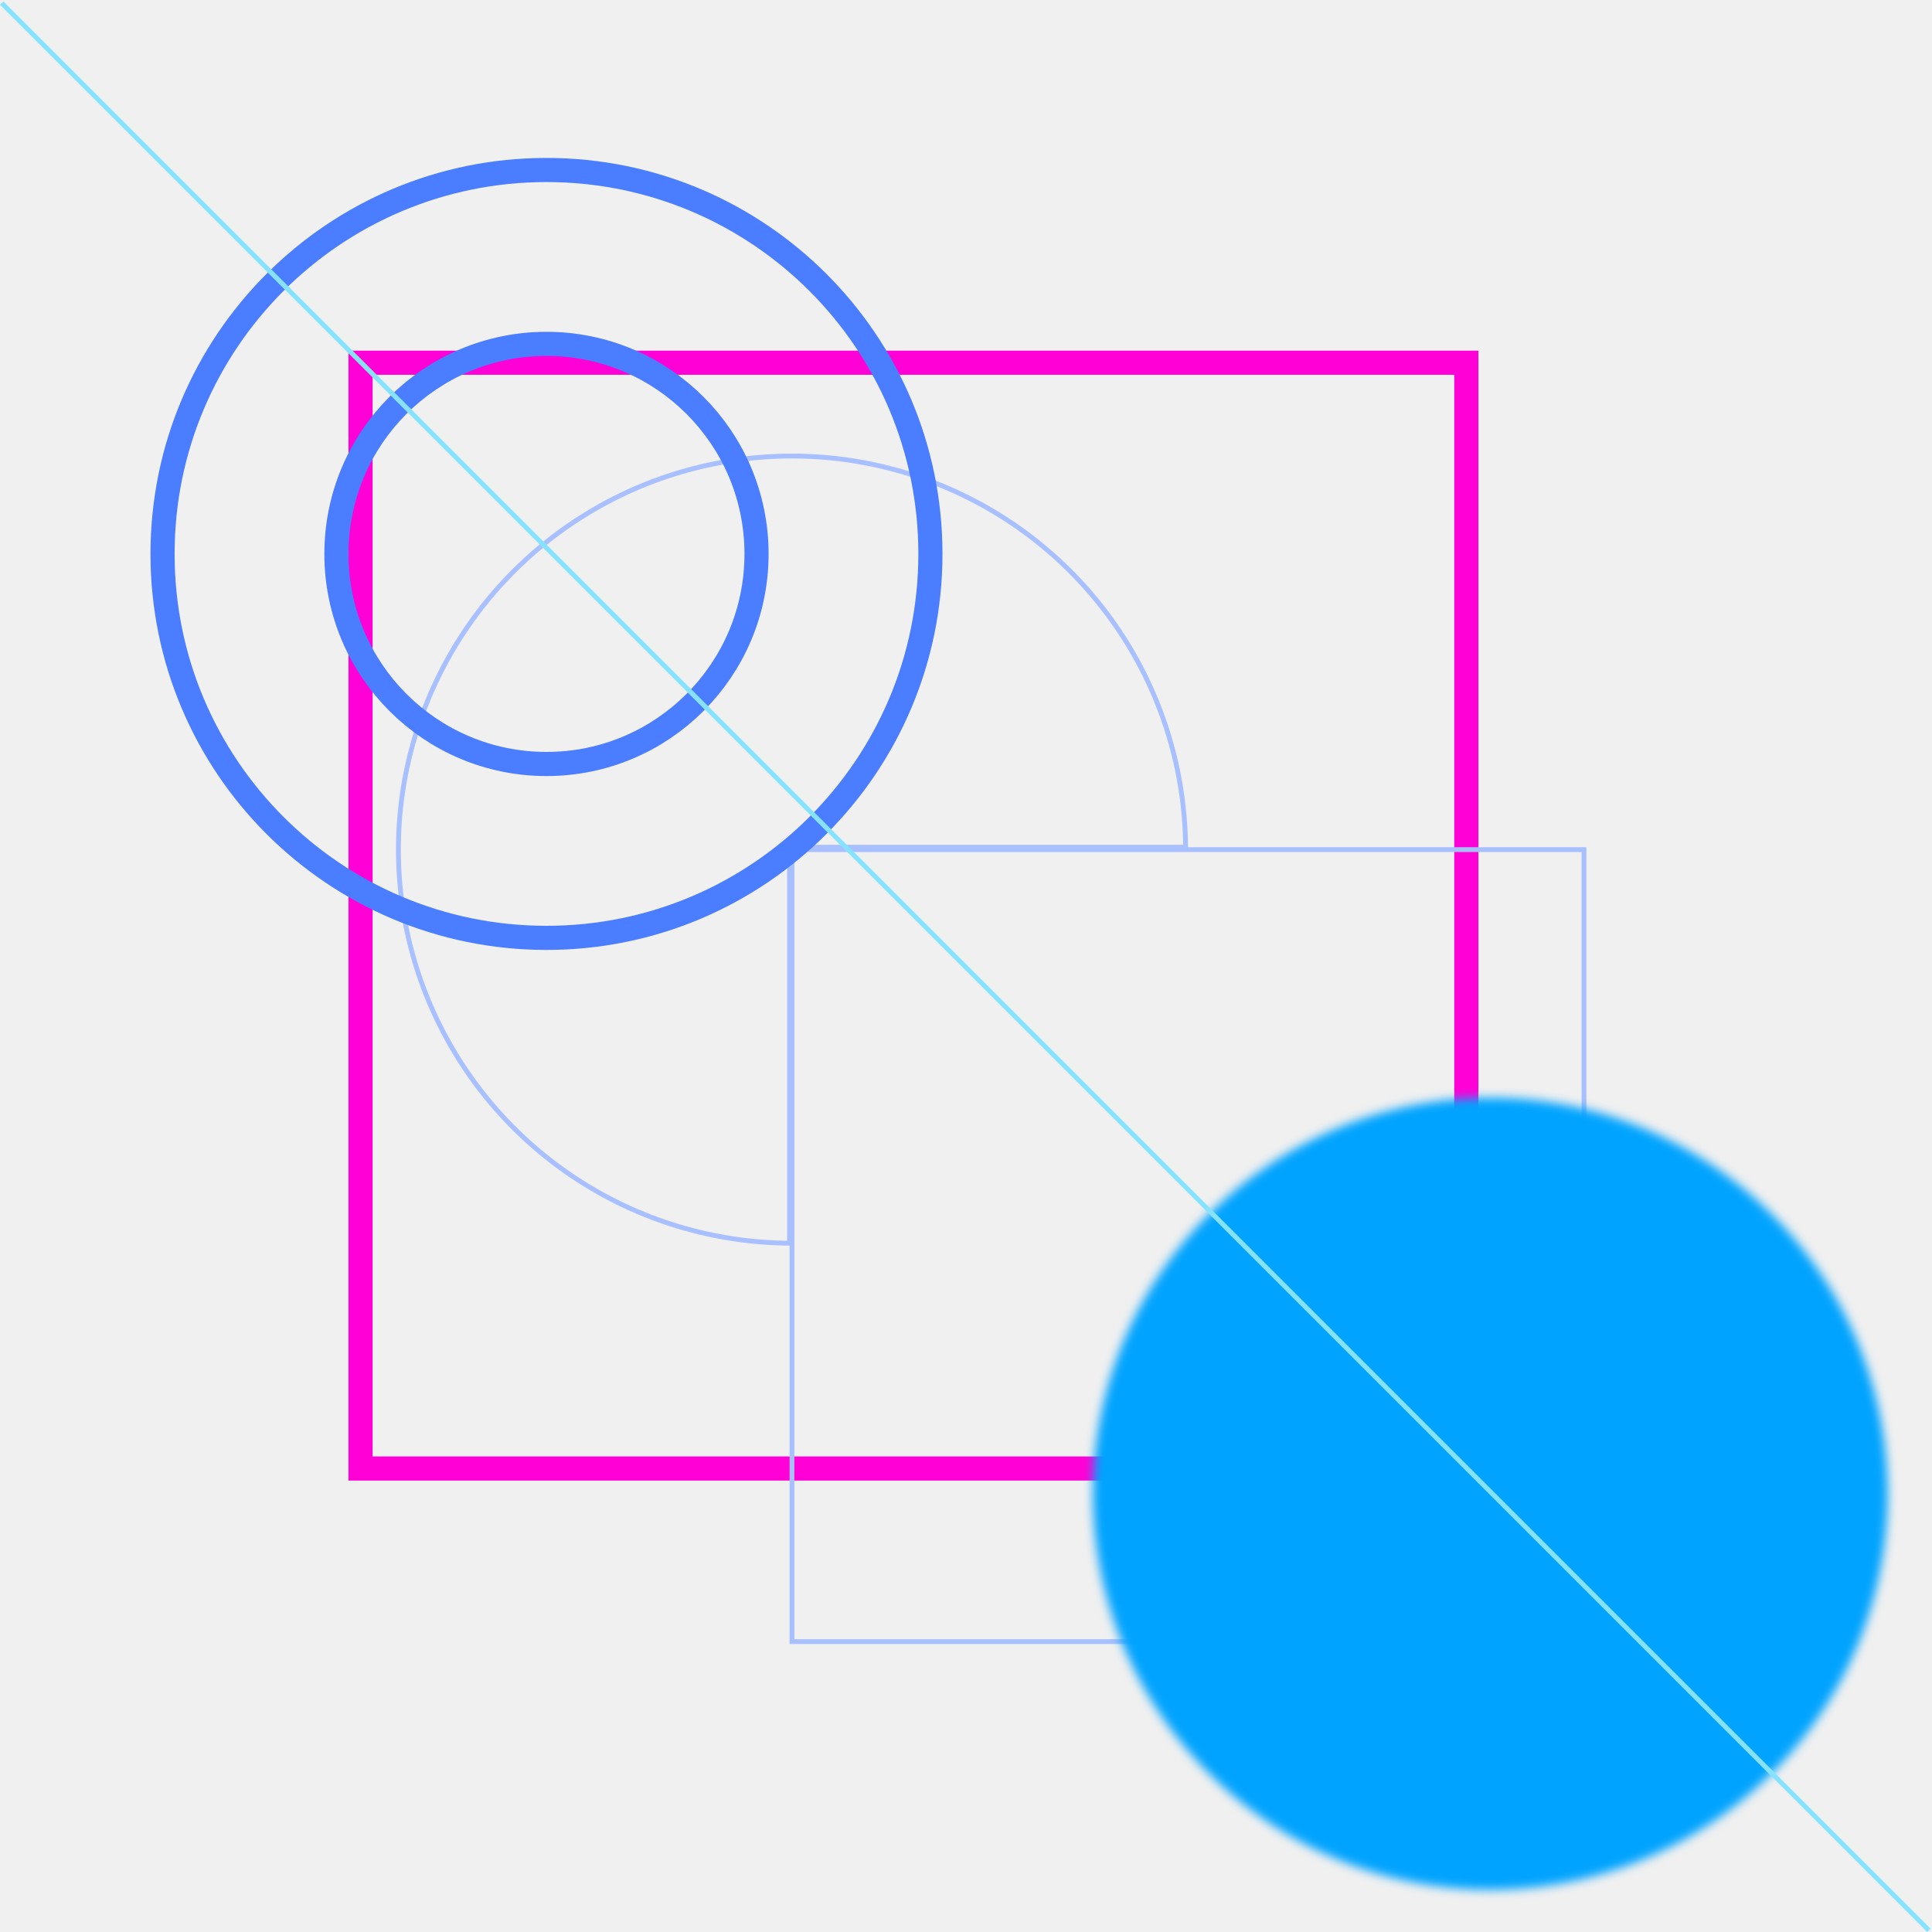
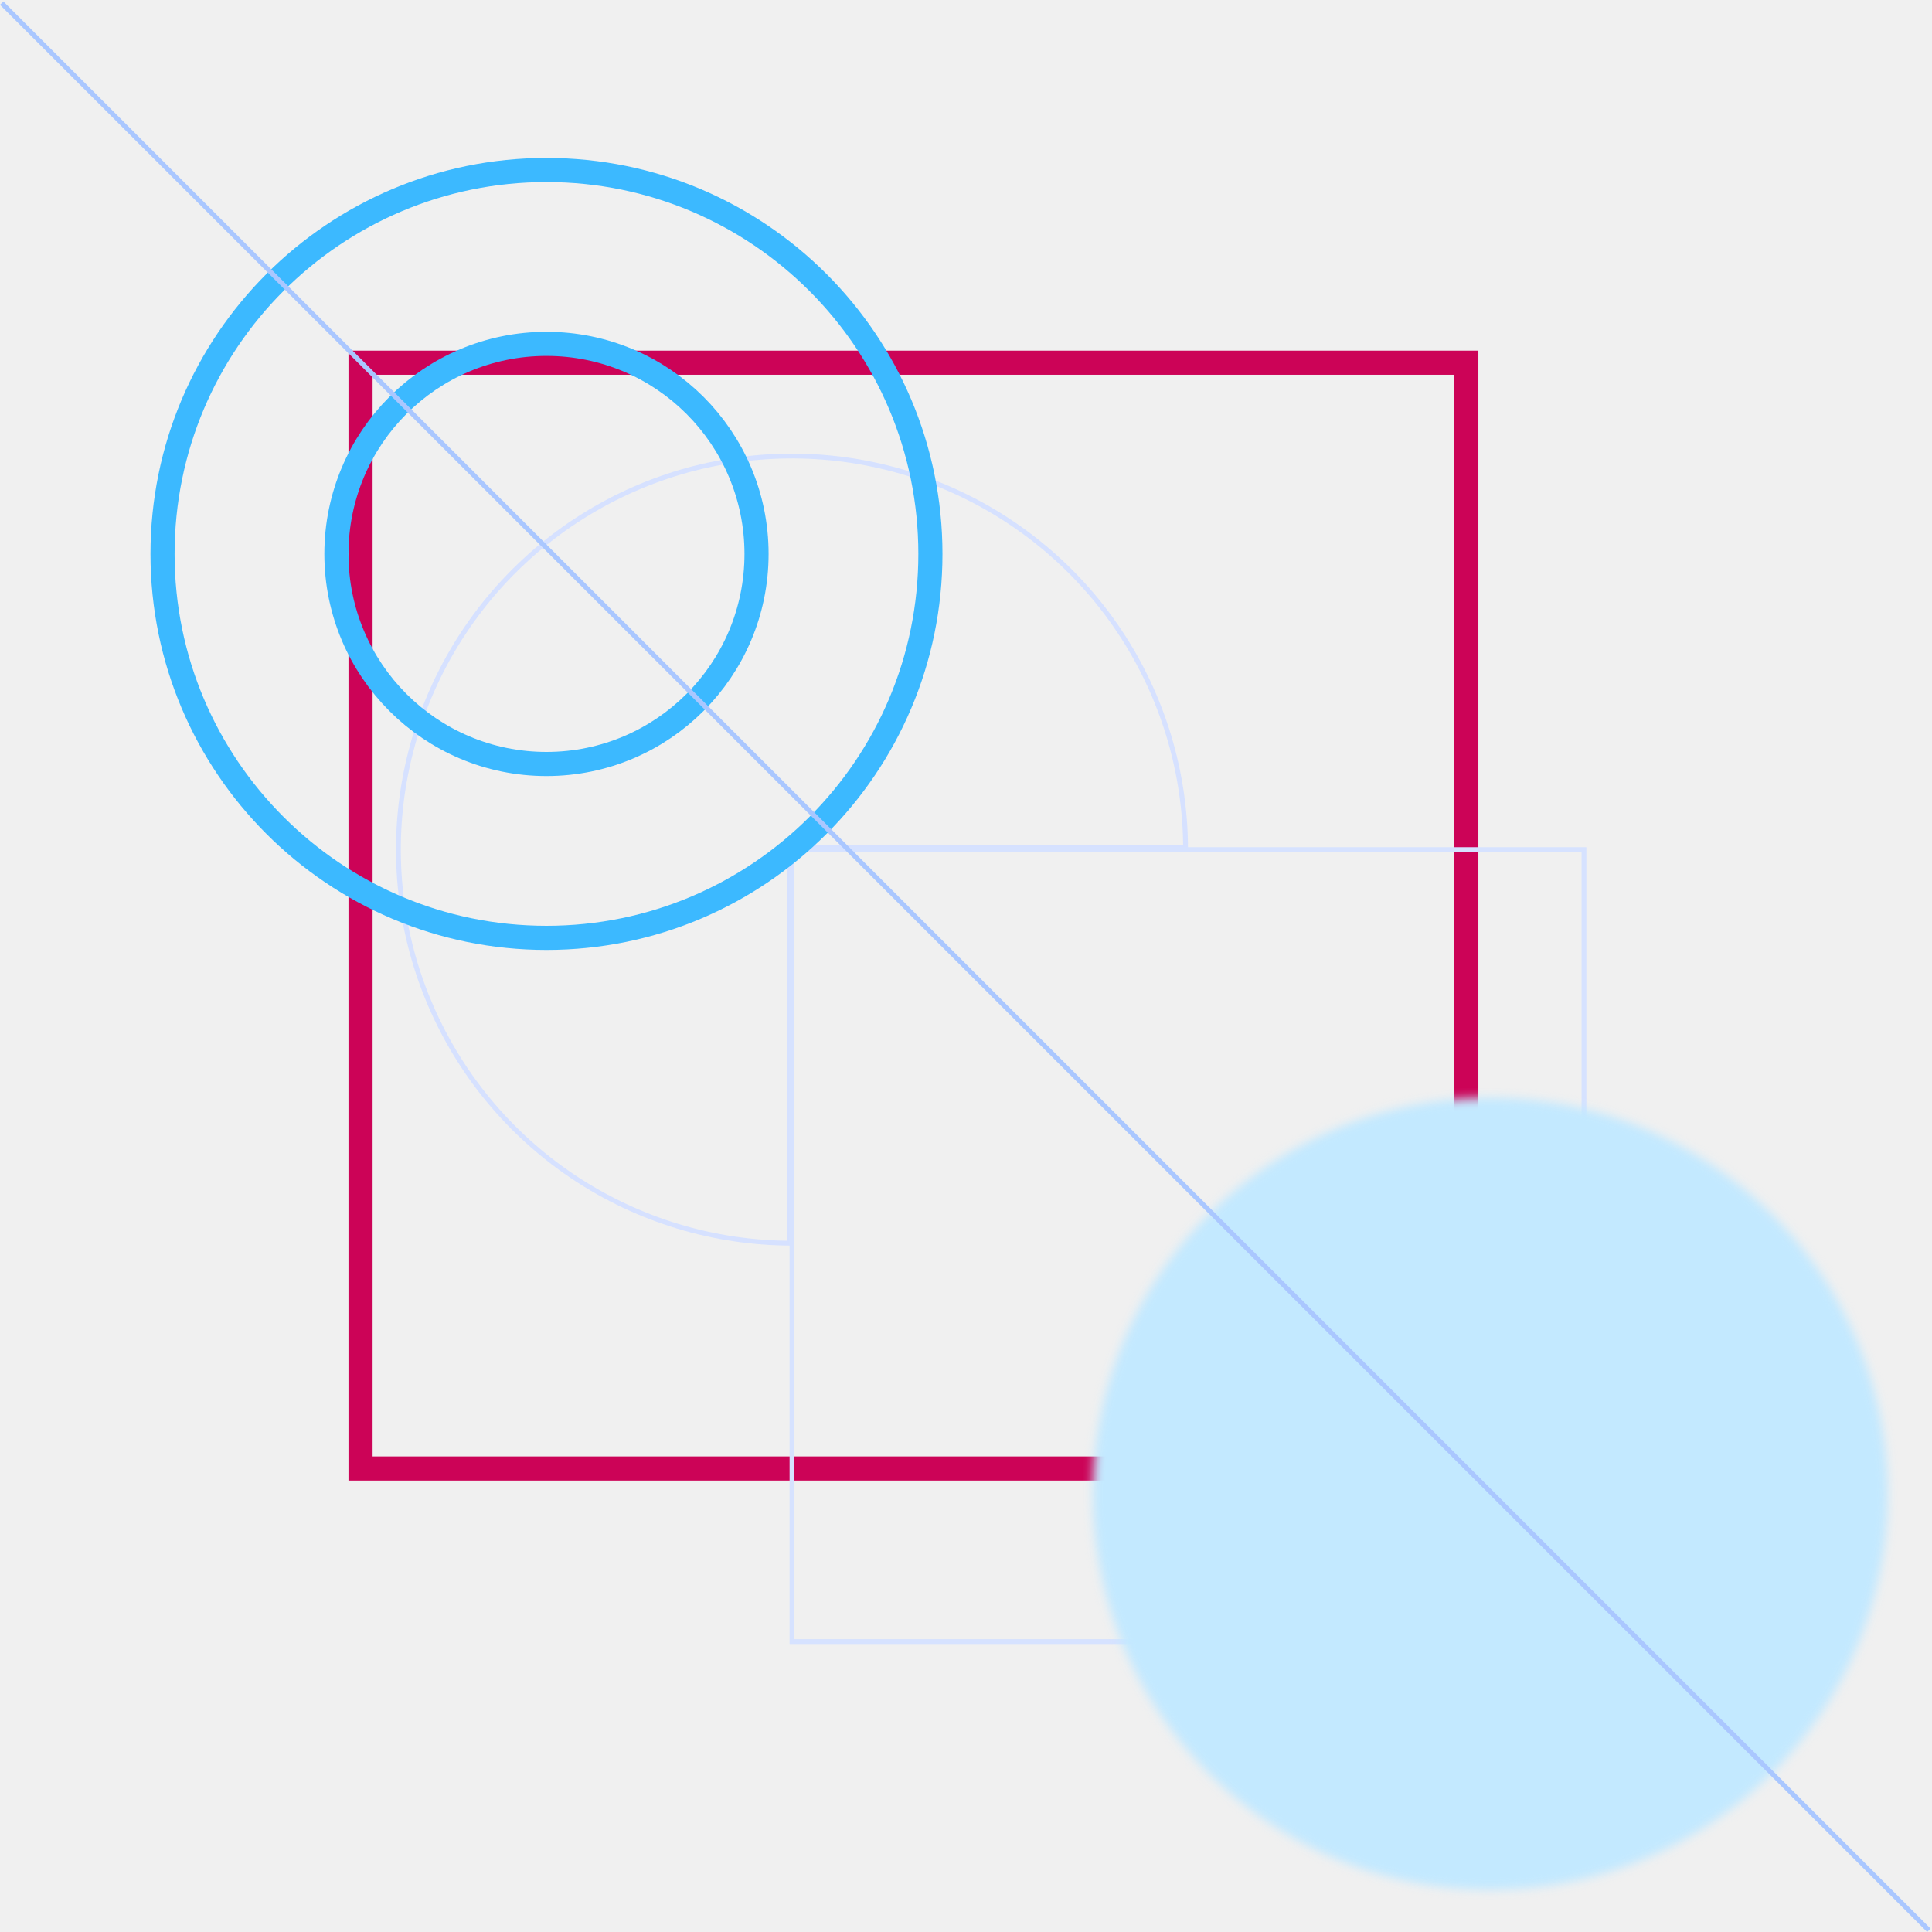
<svg xmlns="http://www.w3.org/2000/svg" width="801" height="801" viewBox="0 0 801 801" fill="none">
-   <rect x="149.477" y="150.382" width="458.455" height="458.455" stroke="#FF00D6" stroke-width="10" />
+   <rect x="149.477" y="150.382" width="458.455" height="458.455" stroke="#CC0357" stroke-width="10" />
  <mask id="path-2-inside-1_1_29" fill="white">
    <path d="M328.356 516.425C295.885 516.425 264.143 506.796 237.144 488.756C210.145 470.716 189.102 445.074 176.675 415.075C164.249 385.075 160.998 352.064 167.333 320.217C173.668 288.37 189.304 259.116 212.265 236.155C235.225 213.194 264.479 197.558 296.327 191.223C328.174 184.888 361.185 188.14 391.184 200.566C421.184 212.992 446.825 234.035 464.865 261.034C482.905 288.033 492.534 319.775 492.534 352.247L328.356 352.247V516.425Z" />
  </mask>
-   <path d="M328.356 516.425C295.885 516.425 264.143 506.796 237.144 488.756C210.145 470.716 189.102 445.074 176.675 415.075C164.249 385.075 160.998 352.064 167.333 320.217C173.668 288.37 189.304 259.116 212.265 236.155C235.225 213.194 264.479 197.558 296.327 191.223C328.174 184.888 361.185 188.14 391.184 200.566C421.184 212.992 446.825 234.035 464.865 261.034C482.905 288.033 492.534 319.775 492.534 352.247L328.356 352.247V516.425Z" stroke="#A8C0FF" stroke-width="4" mask="url(#path-2-inside-1_1_29)" />
-   <rect x="328.356" y="352.247" width="328.356" height="328.356" stroke="#A8C0FF" stroke-width="2" />
+   <path d="M328.356 516.425C295.885 516.425 264.143 506.796 237.144 488.756C210.145 470.716 189.102 445.074 176.675 415.075C164.249 385.075 160.998 352.064 167.333 320.217C173.668 288.37 189.304 259.116 212.265 236.155C235.225 213.194 264.479 197.558 296.327 191.223C328.174 184.888 361.185 188.14 391.184 200.566C421.184 212.992 446.825 234.035 464.865 261.034C482.905 288.033 492.534 319.775 492.534 352.247L328.356 352.247V516.425Z" stroke="#D6E1FF" stroke-width="4" mask="url(#path-2-inside-1_1_29)" />
+   <rect x="328.356" y="352.247" width="328.356" height="328.356" stroke="#D6E2FF" stroke-width="2" />
  <g filter="url(#filter0_f_1_29)">
-     <ellipse cx="617.876" cy="619.31" rx="164.744" ry="164.178" fill="#00A3FF" />
+     <ellipse cx="617.876" cy="619.31" rx="164.744" ry="164.178" fill="#C3E9FF" />
  </g>
  <mask id="path-5-inside-2_1_29" fill="white">
    <path d="M390.744 229.66C390.744 320.333 317.239 393.838 226.566 393.838C135.893 393.838 62.388 320.333 62.388 229.66C62.388 138.987 135.893 65.482 226.566 65.482C317.239 65.482 390.744 138.987 390.744 229.66ZM144.477 229.66C144.477 274.997 181.229 311.749 226.566 311.749C271.902 311.749 308.655 274.997 308.655 229.66C308.655 184.324 271.902 147.571 226.566 147.571C181.229 147.571 144.477 184.324 144.477 229.66Z" />
  </mask>
-   <path d="M390.744 229.66C390.744 320.333 317.239 393.838 226.566 393.838C135.893 393.838 62.388 320.333 62.388 229.66C62.388 138.987 135.893 65.482 226.566 65.482C317.239 65.482 390.744 138.987 390.744 229.66ZM144.477 229.66C144.477 274.997 181.229 311.749 226.566 311.749C271.902 311.749 308.655 274.997 308.655 229.66C308.655 184.324 271.902 147.571 226.566 147.571C181.229 147.571 144.477 184.324 144.477 229.66Z" stroke="#4A7DFF" stroke-width="20" mask="url(#path-5-inside-2_1_29)" />
-   <line x1="0.707" y1="1.293" x2="799.707" y2="800.293" stroke="#87E2FF" stroke-width="2" />
+   <path d="M390.744 229.66C390.744 320.333 317.239 393.838 226.566 393.838C135.893 393.838 62.388 320.333 62.388 229.66C62.388 138.987 135.893 65.482 226.566 65.482C317.239 65.482 390.744 138.987 390.744 229.66ZM144.477 229.66C144.477 274.997 181.229 311.749 226.566 311.749C271.902 311.749 308.655 274.997 308.655 229.66C308.655 184.324 271.902 147.571 226.566 147.571C181.229 147.571 144.477 184.324 144.477 229.66Z" stroke="#3CB9FF" stroke-width="20" mask="url(#path-5-inside-2_1_29)" />
+   <line x1="0.707" y1="1.293" x2="799.707" y2="800.293" stroke="#AAC7FF" stroke-width="2" />
  <defs>
    <filter id="filter0_f_1_29" x="449.132" y="451.132" width="337.488" height="336.356" filterUnits="userSpaceOnUse" color-interpolation-filters="sRGB">
      <feFlood flood-opacity="0" result="BackgroundImageFix" />
      <feBlend mode="normal" in="SourceGraphic" in2="BackgroundImageFix" result="shape" />
      <feGaussianBlur stdDeviation="2" result="effect1_foregroundBlur_1_29" />
    </filter>
  </defs>
</svg>
